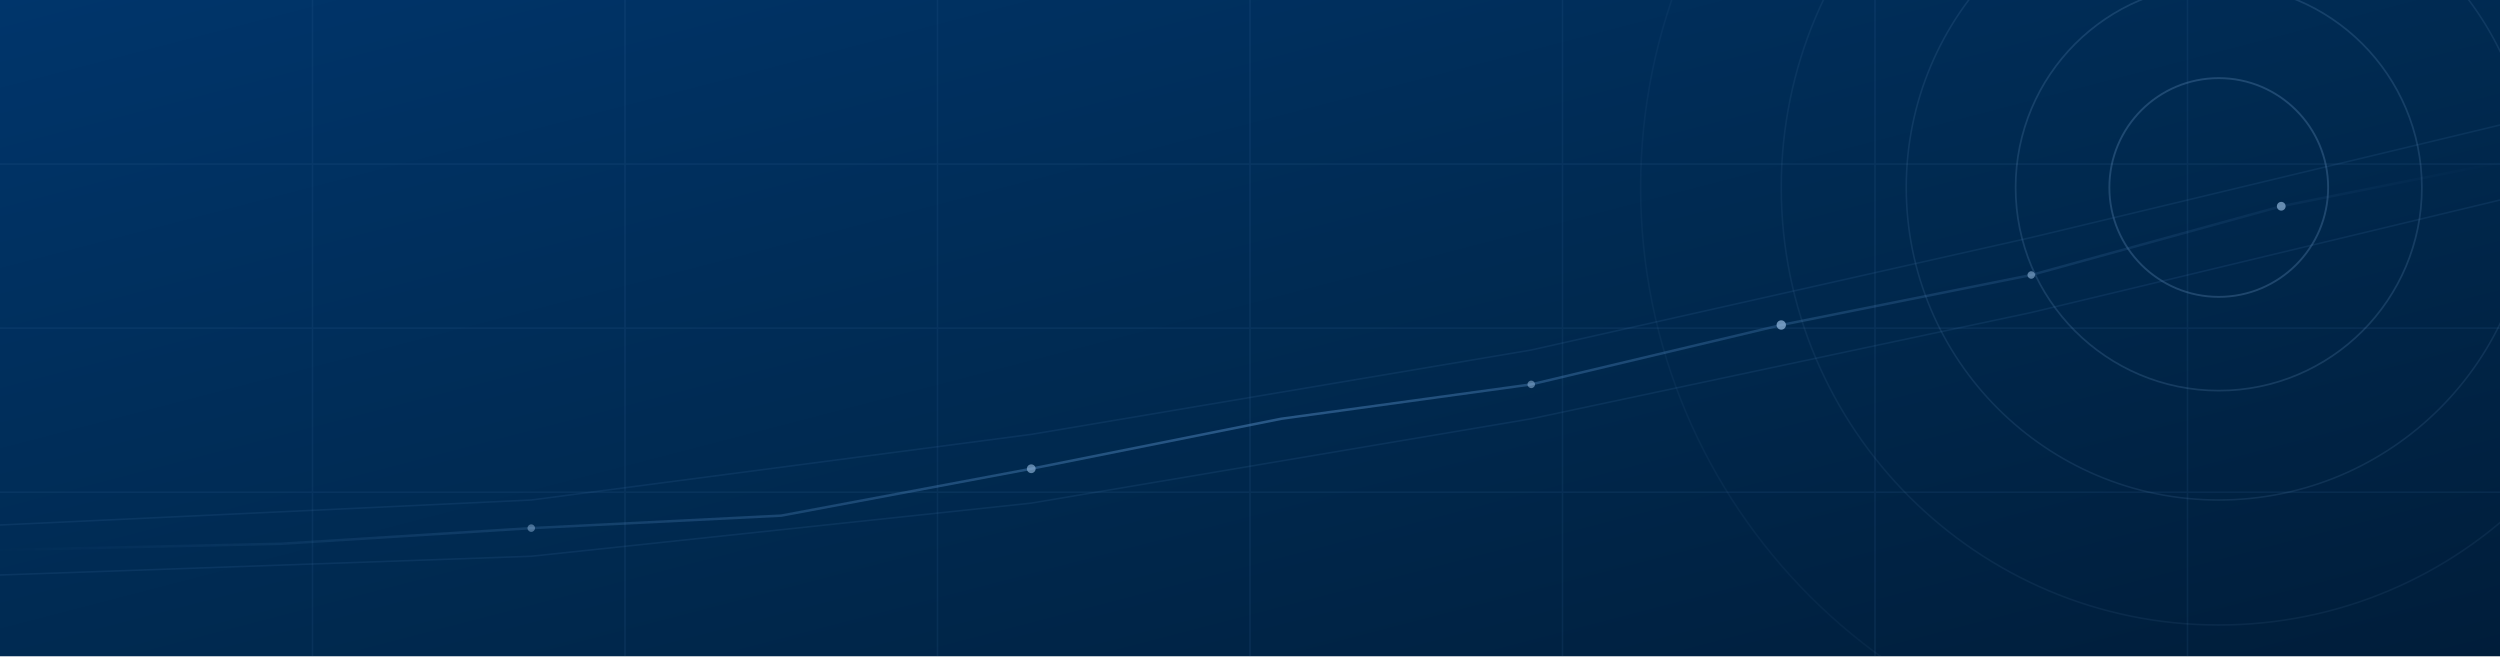
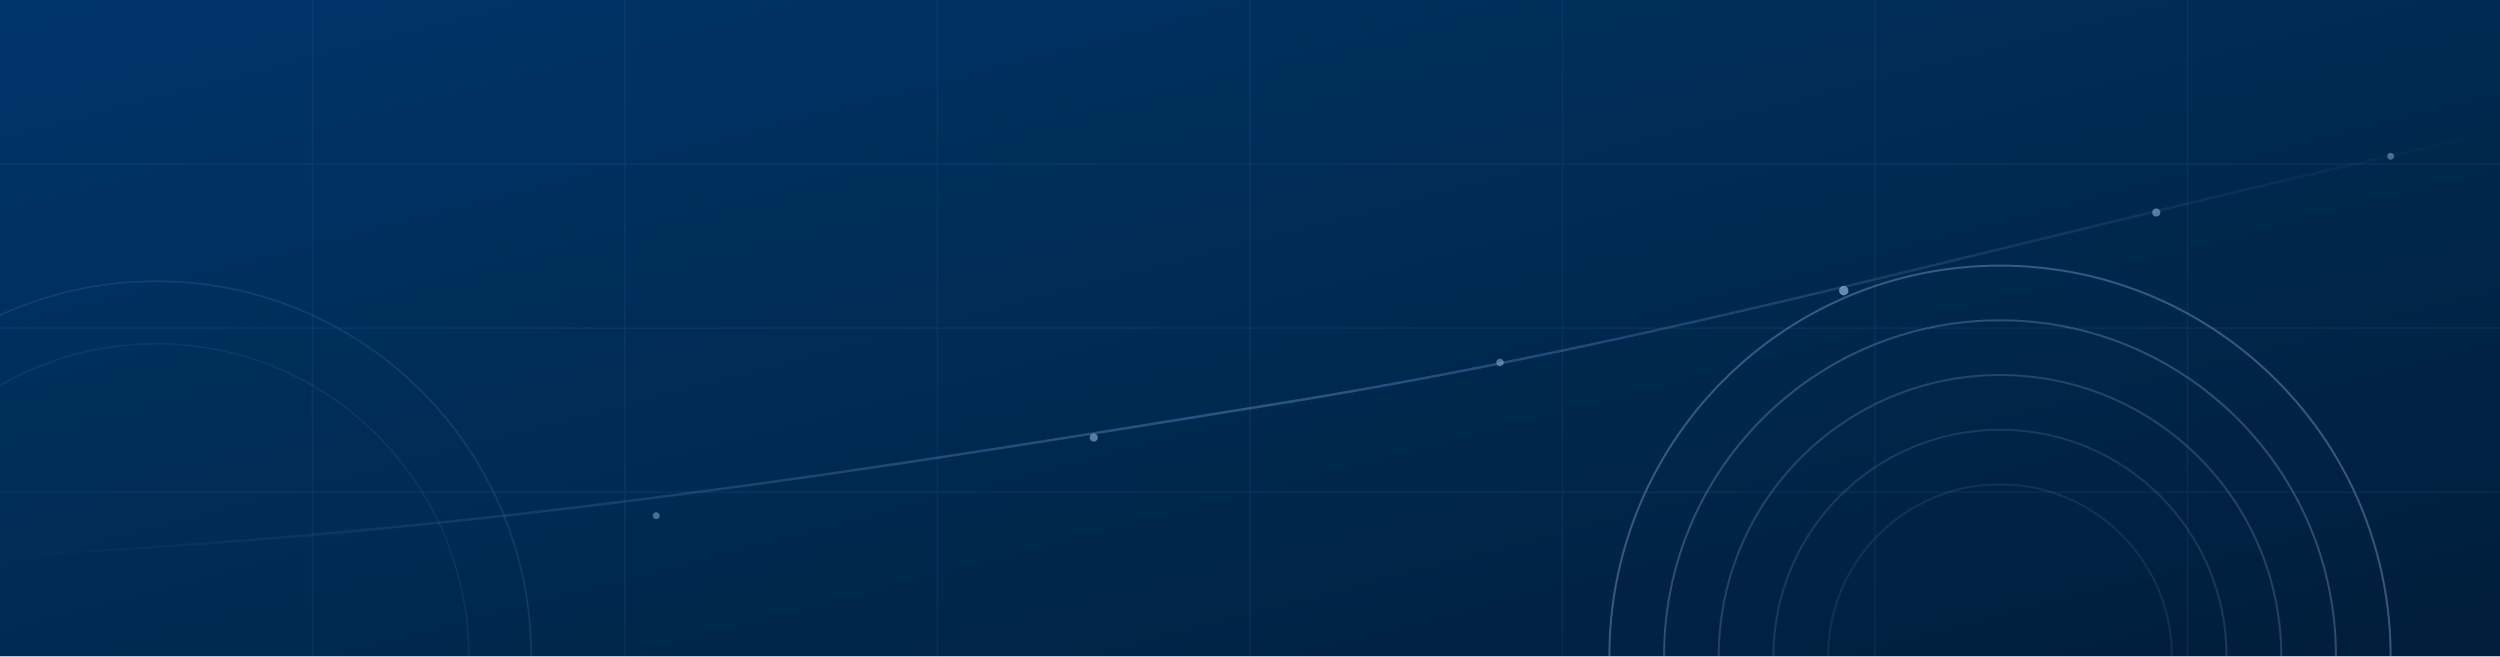
<svg xmlns="http://www.w3.org/2000/svg" viewBox="0 0 1600 420" preserveAspectRatio="xMidYMid slice">
  <defs>
    <linearGradient id="bg" x1="0" y1="0" x2="1" y2="1">
      <stop offset="0" stop-color="#00356b" />
      <stop offset="0.55" stop-color="#00294f" />
      <stop offset="1" stop-color="#001d3a" />
    </linearGradient>
    <linearGradient id="beam" x1="0" y1="0" x2="1" y2="0">
      <stop offset="0" stop-color="#4a7fb5" stop-opacity="0" />
      <stop offset="0.5" stop-color="#4a7fb5" stop-opacity="0.55" />
      <stop offset="1" stop-color="#4a7fb5" stop-opacity="0" />
    </linearGradient>
  </defs>
  <rect width="1600" height="420" fill="url(#bg)" />
  <g stroke="#3d6ea3" stroke-width="1" opacity="0.14">
    <path d="M0 105 H1600 M0 210 H1600 M0 315 H1600" />
    <path d="M200 0 V420 M400 0 V420 M600 0 V420 M800 0 V420 M1000 0 V420 M1200 0 V420 M1400 0 V420" />
  </g>
-   <g fill="none" stroke="#6f9cc9">
-     <circle cx="1420" cy="120" r="70" stroke-width="1.2" opacity="0.28" />
-     <circle cx="1420" cy="120" r="130" stroke-width="1.1" opacity="0.2" />
-     <circle cx="1420" cy="120" r="200" stroke-width="1" opacity="0.14" />
-     <circle cx="1420" cy="120" r="280" stroke-width="1" opacity="0.09" />
-     <circle cx="1420" cy="120" r="370" stroke-width="1" opacity="0.06" />
+   <g fill="none" stroke="#6f9cc9" stroke-width="1.3">
+     <path d="M1030 420 a250 250 0 0 1 500 0" opacity="0.45" />
+     <path d="M1065 420 a215 215 0 0 1 430 0" opacity="0.36" />
+     <path d="M1100 420 a180 180 0 0 1 360 0" opacity="0.28" />
+     <path d="M1135 420 a145 145 0 0 1 290 0" opacity="0.2" />
+     <path d="M1170 420 a110 110 0 0 1 220 0" opacity="0.14" />
  </g>
-   <path d="M0 352 L 180 348 L 340 338 L 500 330 L 660 300 L 820 268 L 980 246 L 1140 208 L 1300 176 L 1460 132 L 1600 104" fill="none" stroke="url(#beam)" stroke-width="1.6" />
+   <g fill="none" stroke="#6f9cc9" stroke-width="1.1">
+     <path d="M-140 420 a240 240 0 0 1 480 0" opacity="0.16" />
+     <path d="M-100 420 a200 200 0 0 1 400 0" opacity="0.1" />
+   </g>
+   <path d="M0 356 C 320 340, 560 300, 820 258 S 1300 150, 1600 84" fill="none" stroke="url(#beam)" stroke-width="1.6" />
  <g fill="#8fb4d9">
-     <circle cx="340" cy="338" r="2.4" opacity="0.5" />
-     <circle cx="660" cy="300" r="2.8" opacity="0.65" />
-     <circle cx="980" cy="246" r="2.4" opacity="0.55" />
-     <circle cx="1140" cy="208" r="3" opacity="0.75" />
-     <circle cx="1300" cy="176" r="2.4" opacity="0.6" />
-     <circle cx="1460" cy="132" r="2.8" opacity="0.7" />
+     <circle cx="420" cy="330" r="2.2" opacity="0.5" />
+     <circle cx="700" cy="280" r="2.6" opacity="0.6" />
+     <circle cx="960" cy="232" r="2.4" opacity="0.55" />
+     <circle cx="1180" cy="186" r="3" opacity="0.7" />
+     <circle cx="1380" cy="136" r="2.6" opacity="0.6" />
+     <circle cx="1530" cy="100" r="2.2" opacity="0.5" />
  </g>
-   <path d="M0 368 L 340 356 L 660 322 L 980 268 L 1300 200 L 1600 128" fill="none" stroke="#4a7fb5" stroke-width="1" opacity="0.14" />
-   <path d="M0 336 L 340 320 L 660 278 L 980 224 L 1300 152 L 1600 80" fill="none" stroke="#4a7fb5" stroke-width="1" opacity="0.14" />
</svg>
